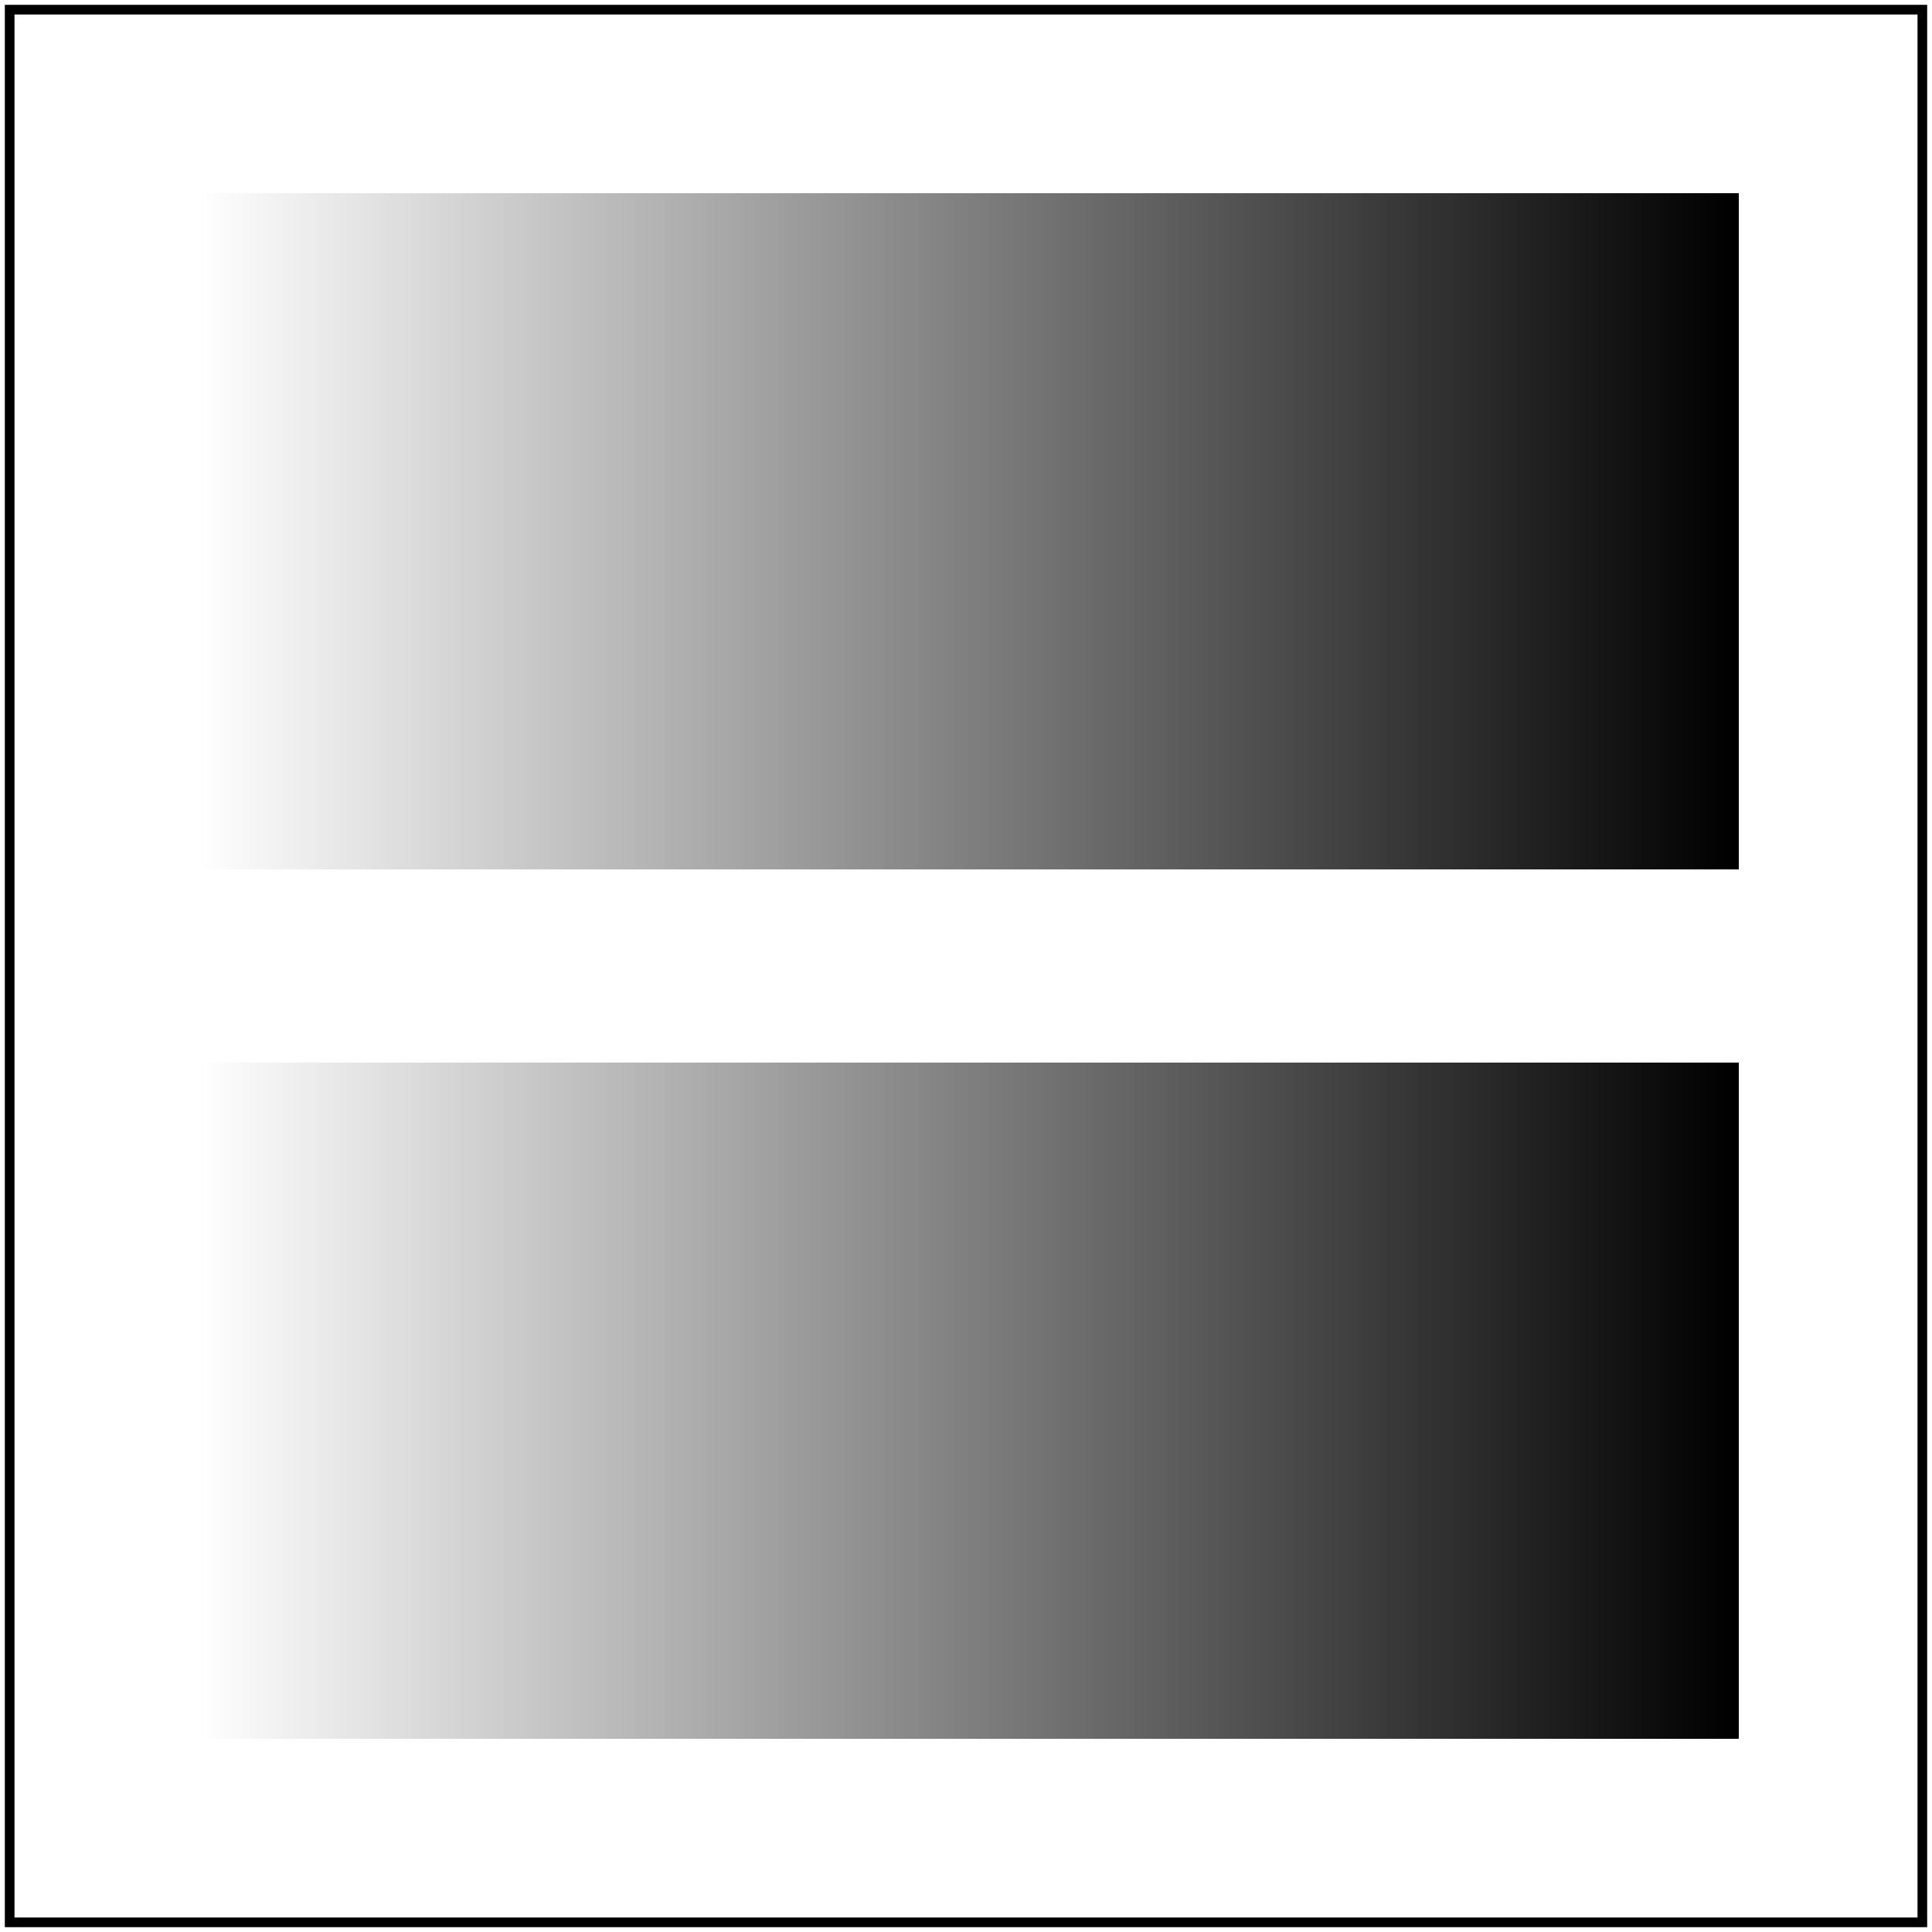
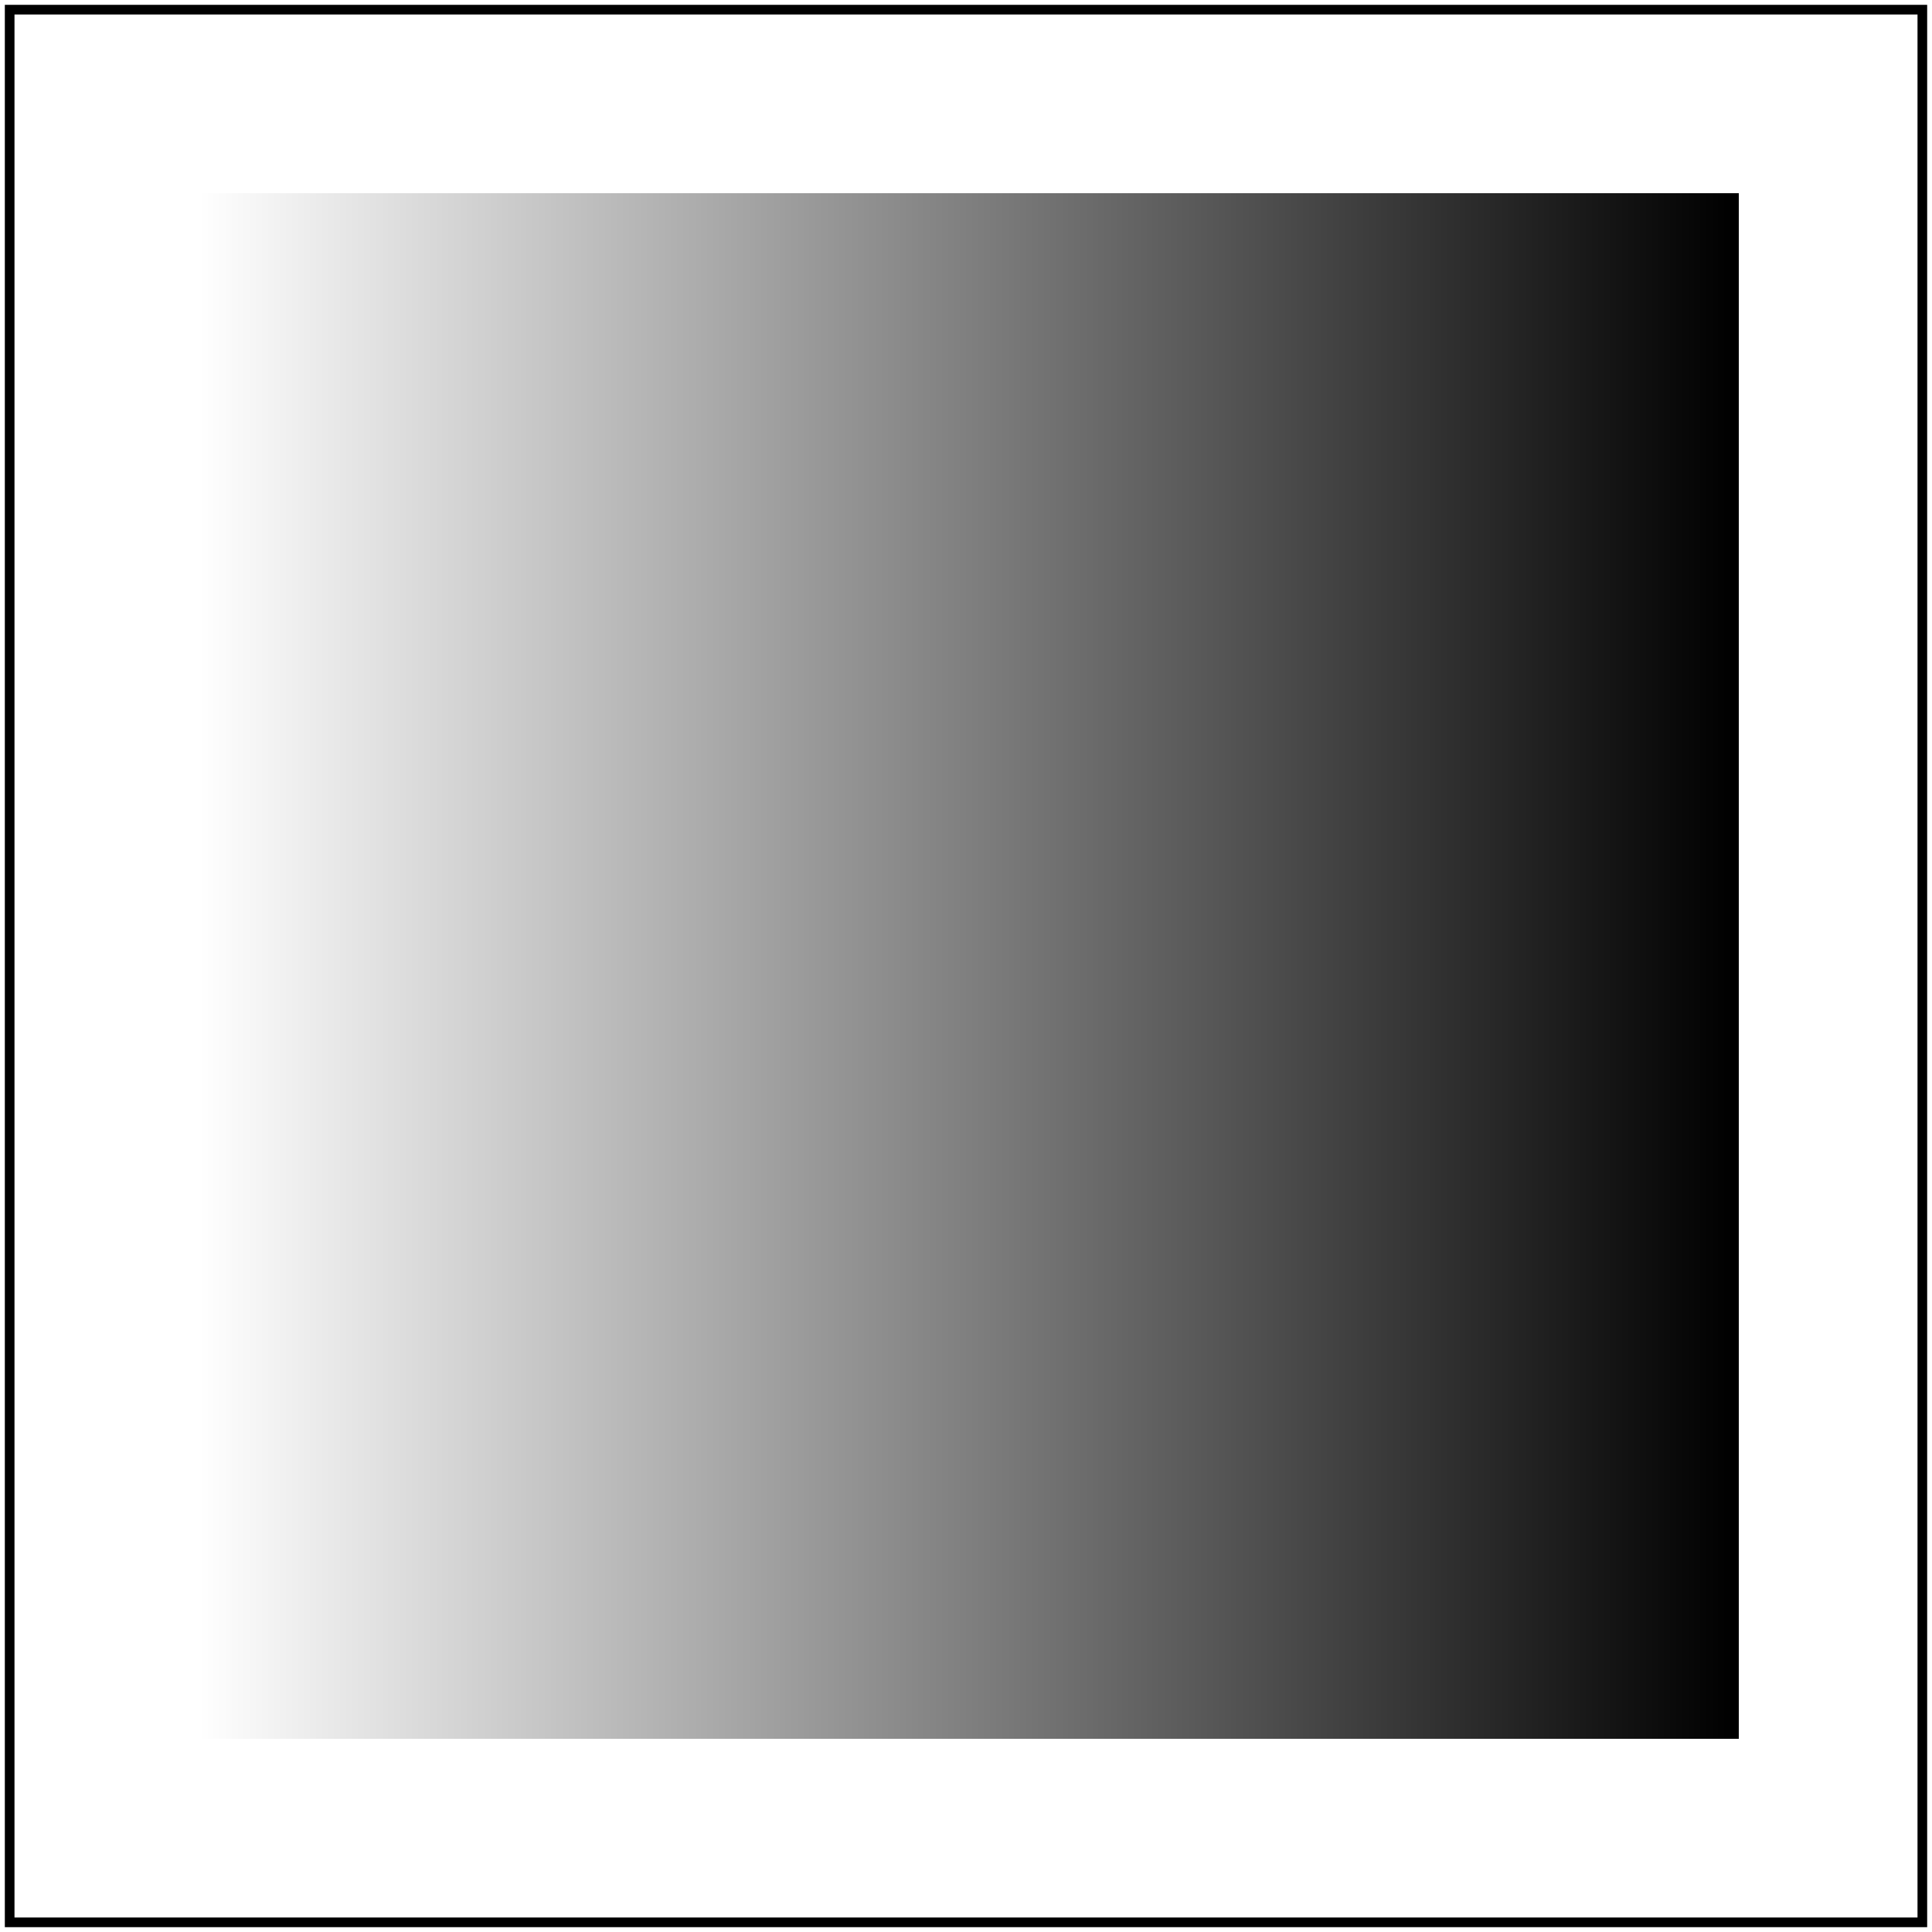
<svg xmlns="http://www.w3.org/2000/svg" xmlns:xlink="http://www.w3.org/1999/xlink" id="svg1" viewBox="0 0 200 200">
-   <linearGradient id="lg-ref" x1="0" y1="0" x2="1" y2="0" gradientUnits="objectBoundingBox" spreadMethod="pad">
+   <linearGradient id="lg1" xlink:href="#lg2">
    <stop offset="0" stop-color="white" />
    <stop offset="1" stop-color="black" />
  </linearGradient>
-   <linearGradient id="lg-test0" xlink:href="#lg-test1">
-     <stop offset="0" stop-color="white" />
-     <stop offset="1" stop-color="black" />
-   </linearGradient>
-   <linearGradient id="lg-test1">
+   <linearGradient id="lg2">
    <stop offset="0" stop-color="red" />
    <stop offset="1" stop-color="red" />
  </linearGradient>
-   <linearGradient id="lg-test" xlink:href="#lg-test0" />
-   <rect id="rect1" x="20" y="20" width="160" height="70" fill="url(#lg-ref)" />
-   <rect id="rect2" x="20" y="110" width="160" height="70" fill="url(#lg-test)" />
+   <linearGradient id="lg3" xlink:href="#lg1" />
+   <rect id="rect1" x="20" y="20" width="160" height="160" fill="url(#lg3)" />
  <rect id="frame" x="1" y="1" width="198" height="198" fill="none" stroke="black" />
</svg>
